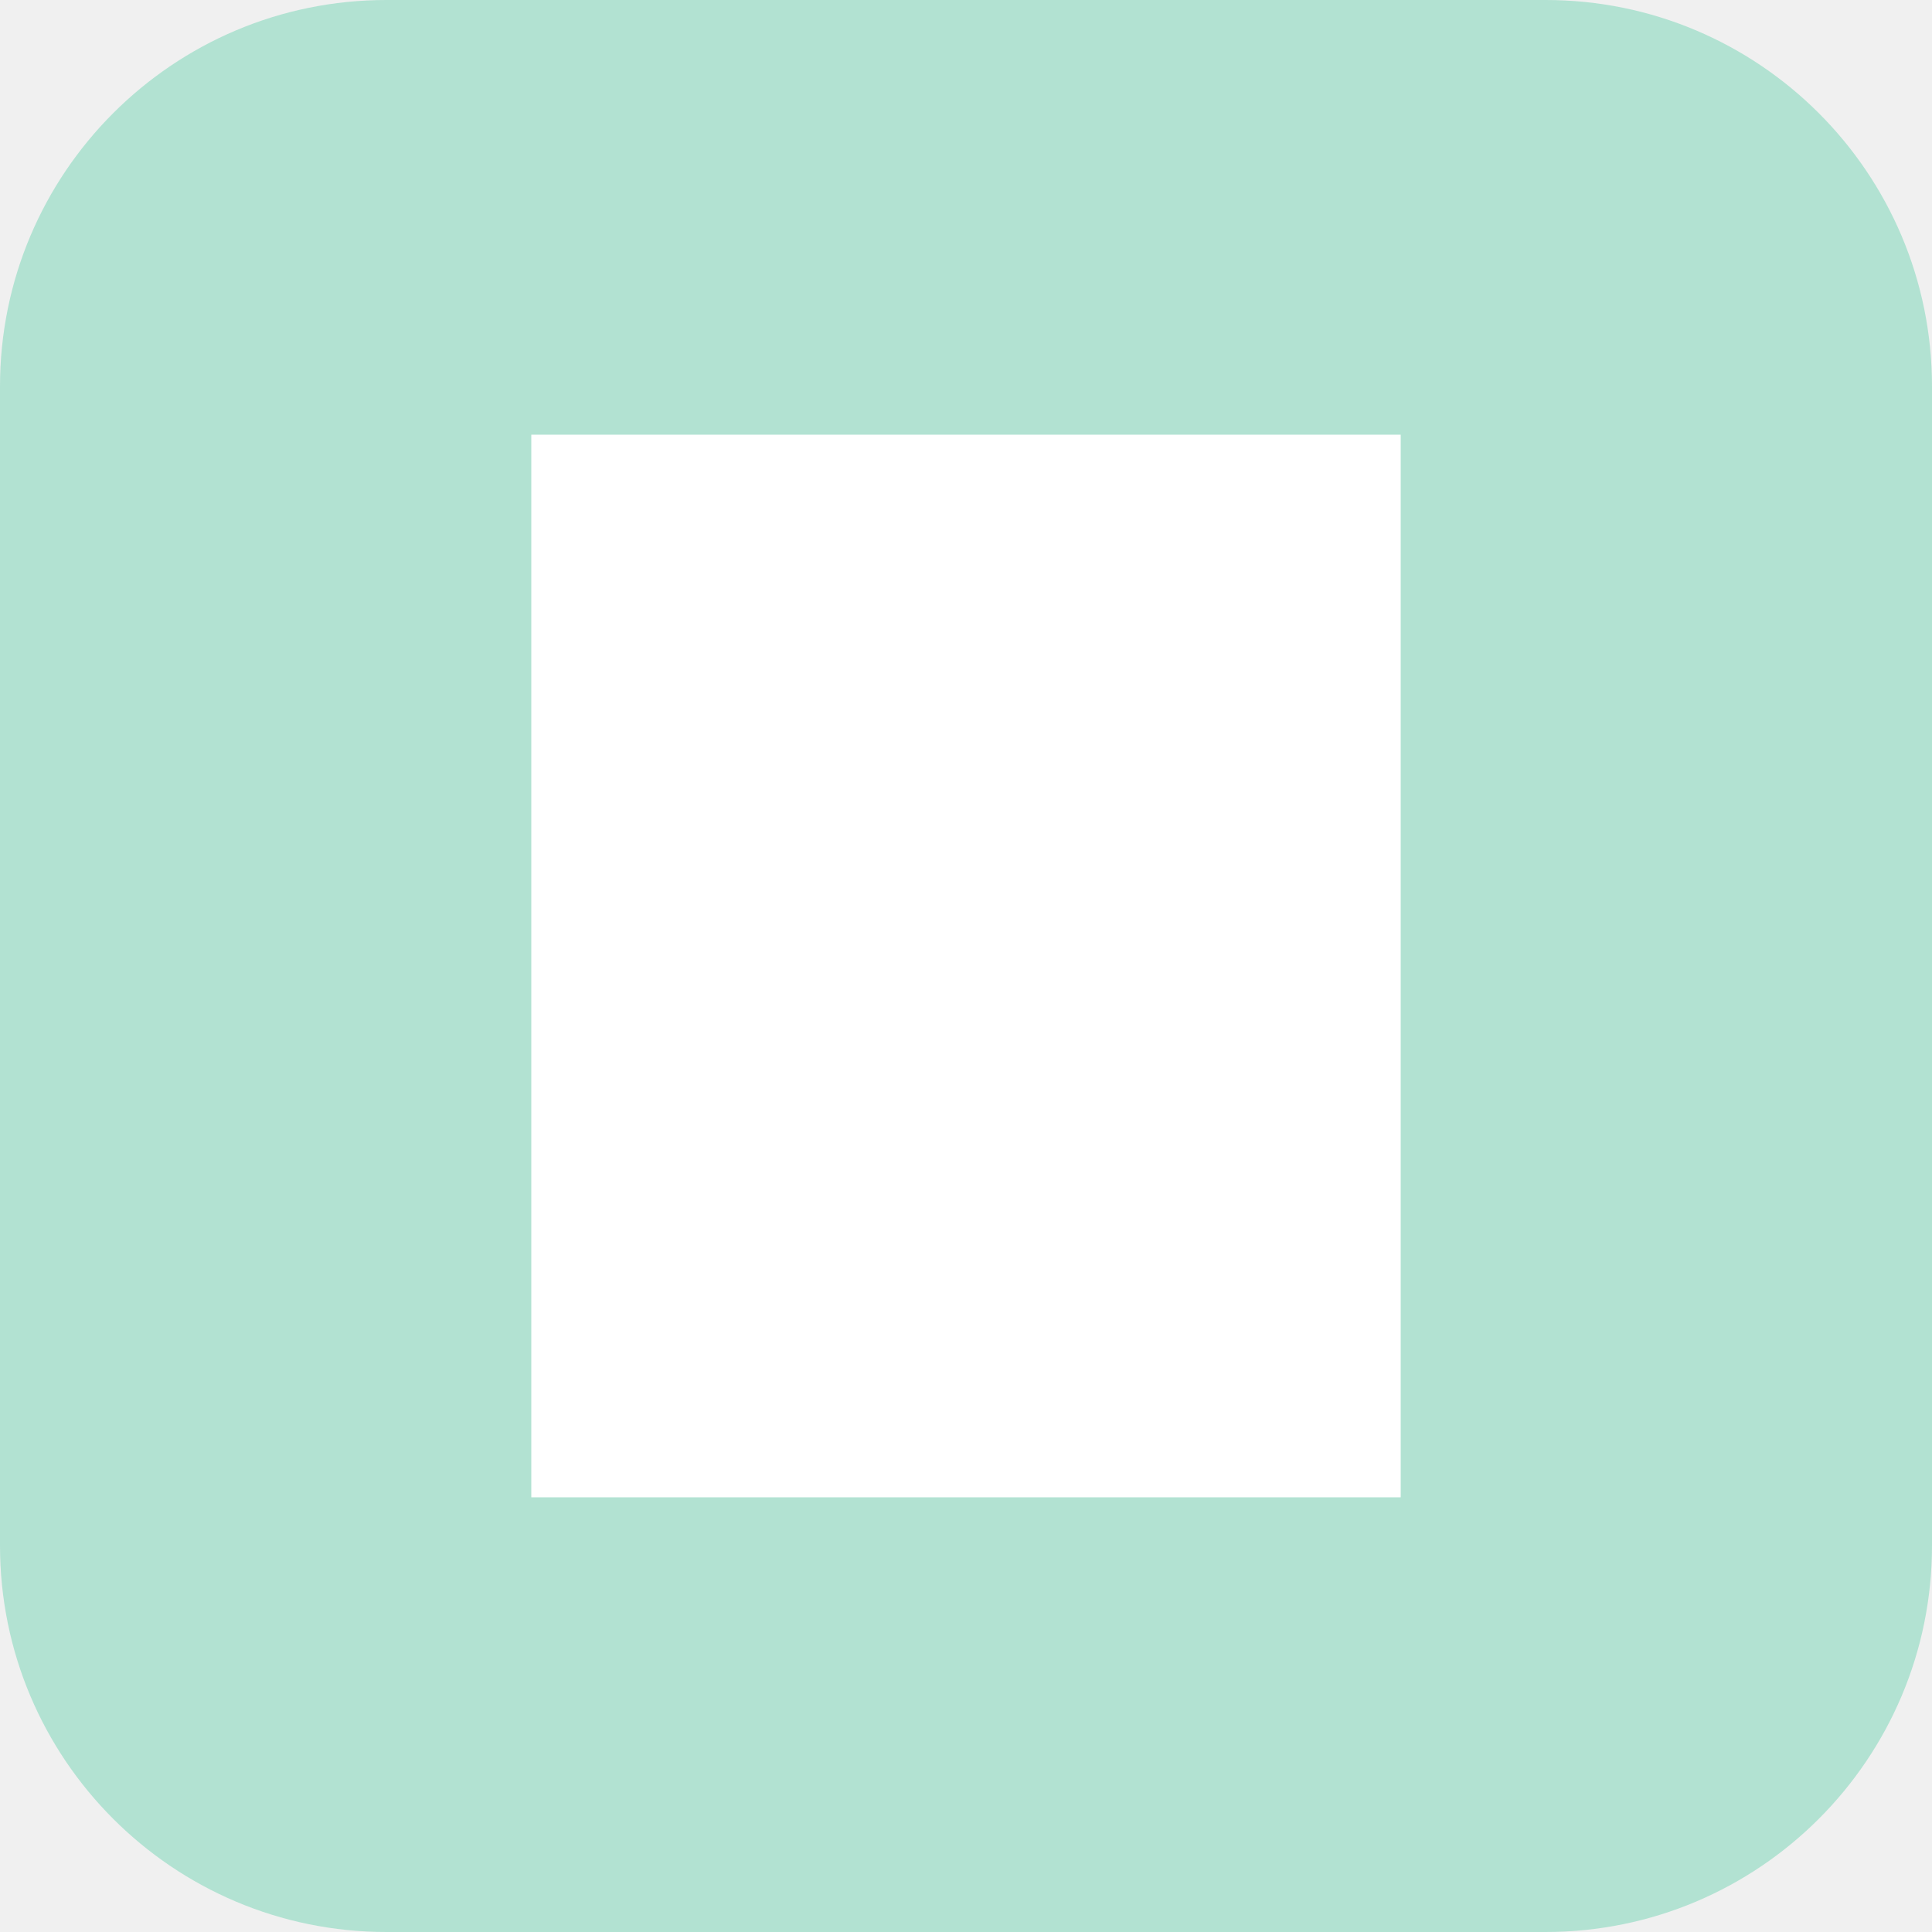
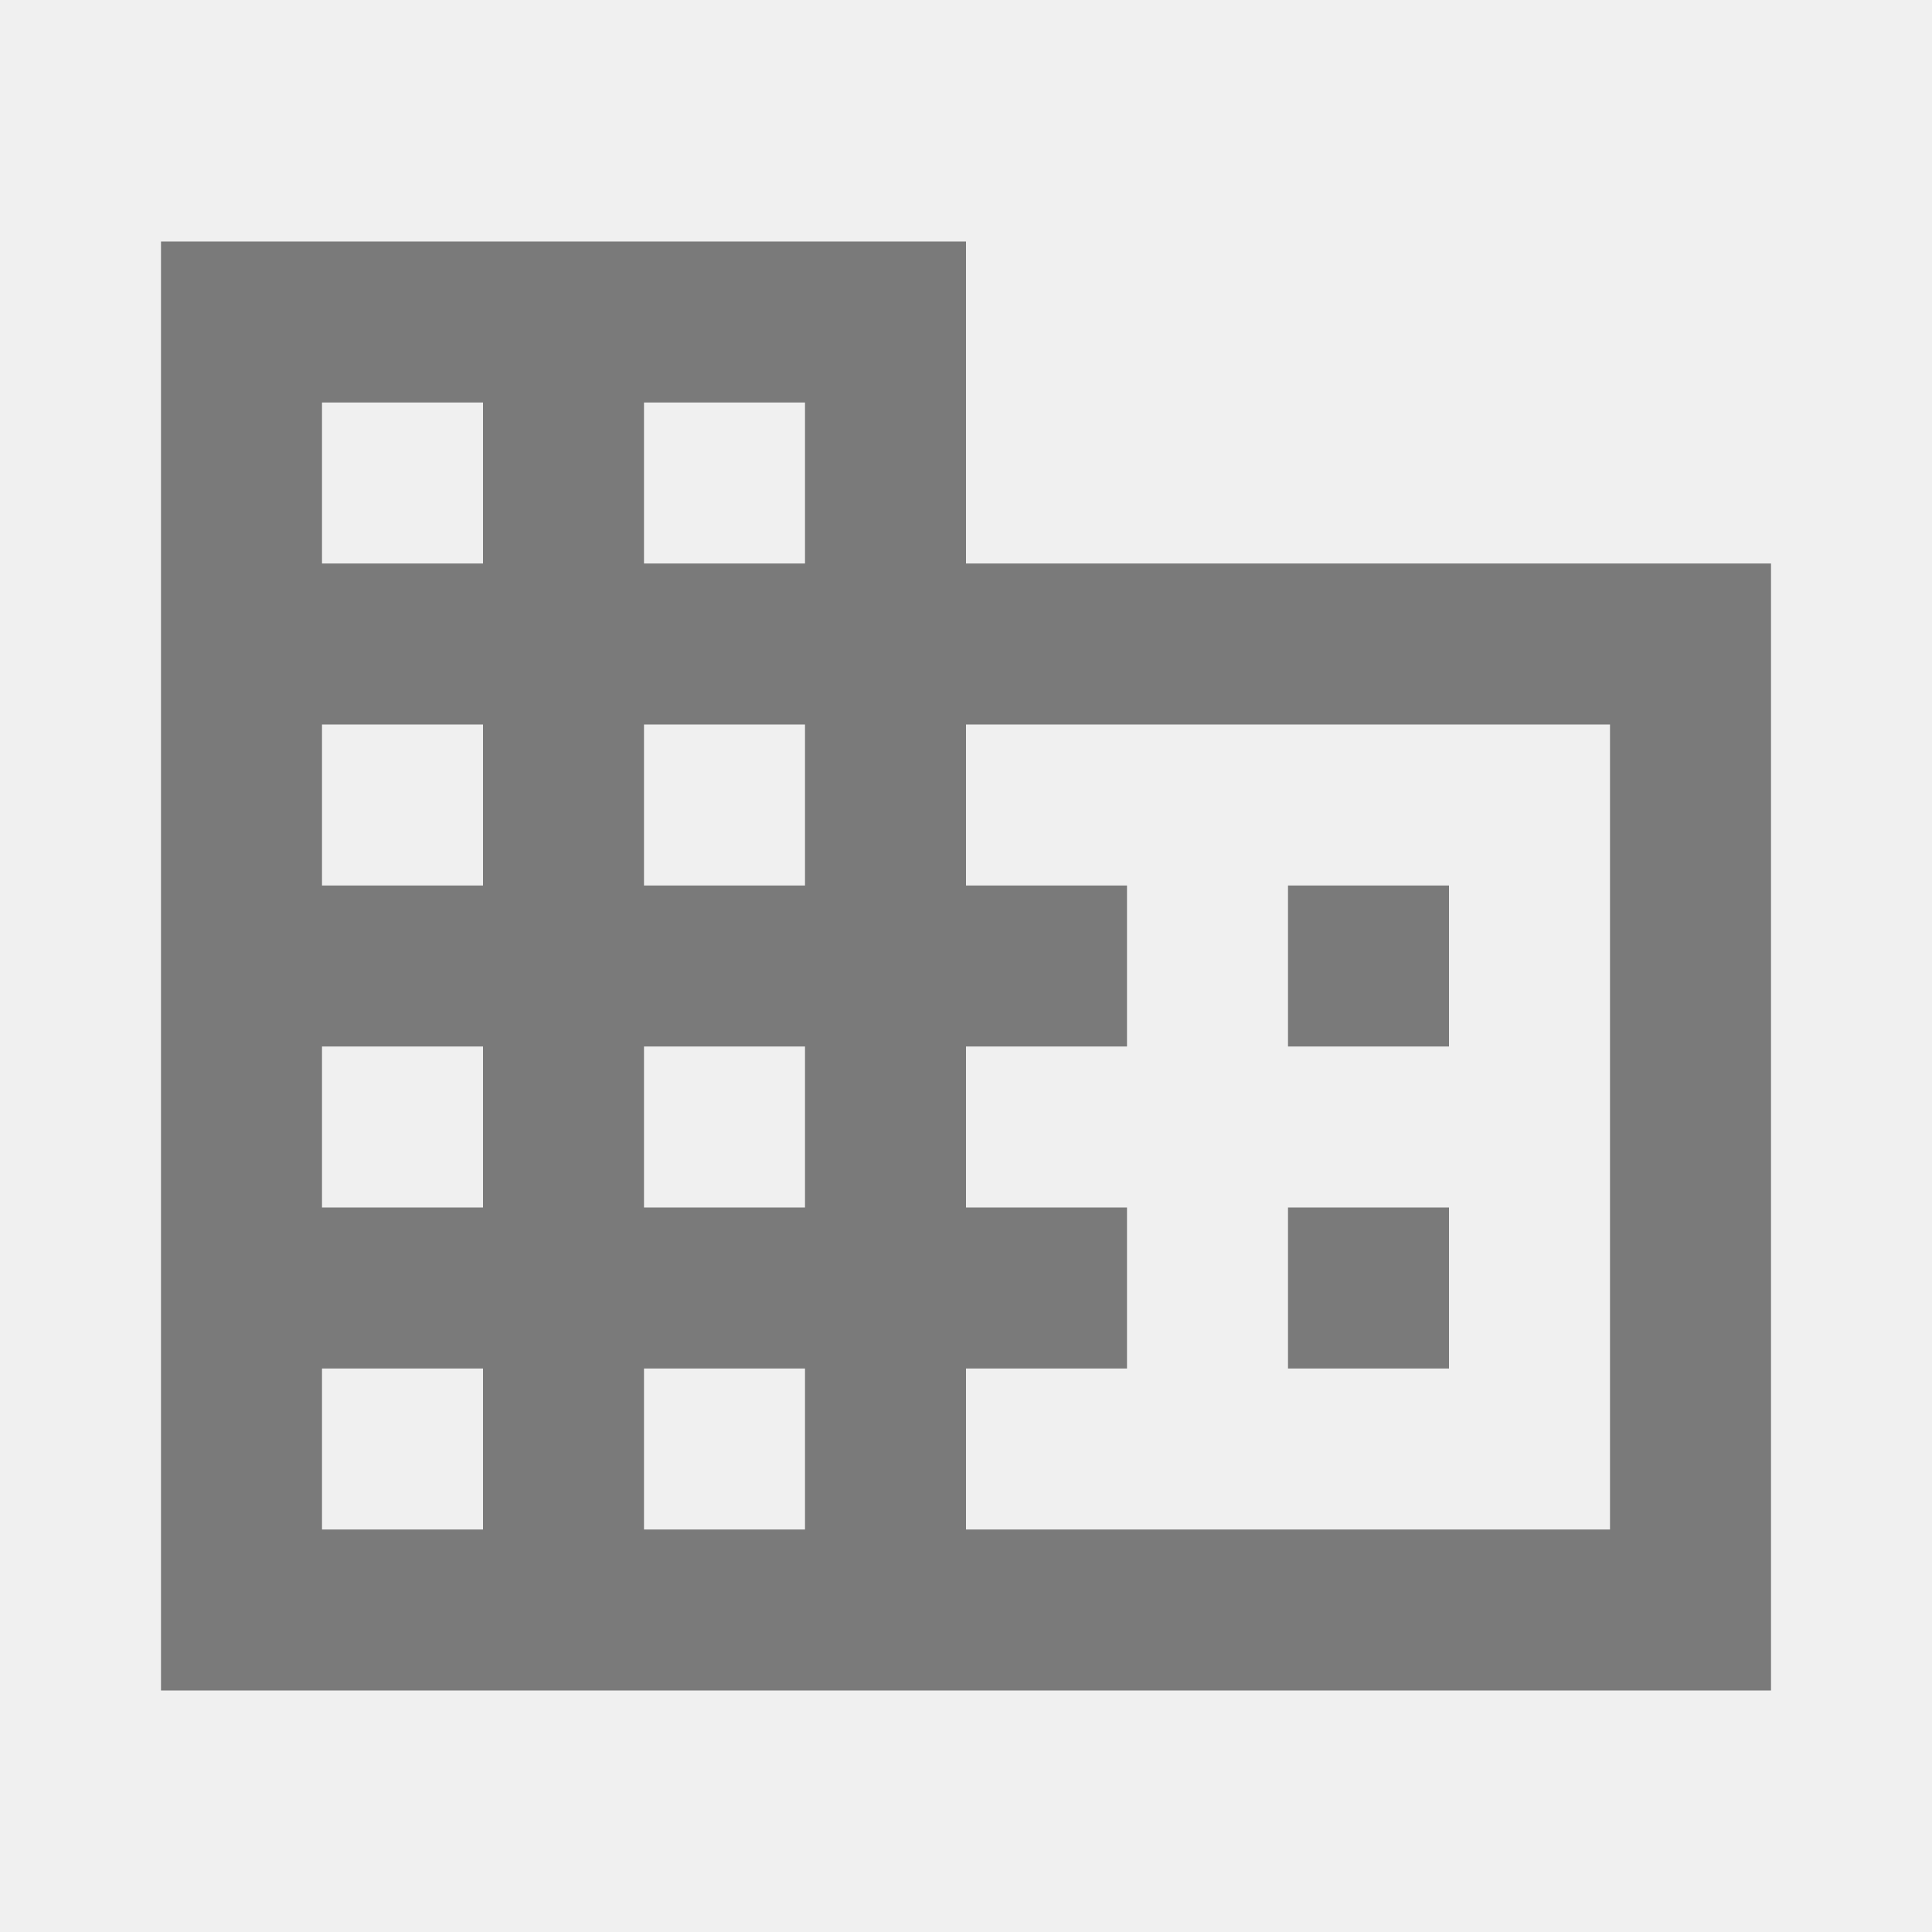
- <svg xmlns="http://www.w3.org/2000/svg" width="40" height="40" viewBox="0 0 40 40">
-   <rect width="40" height="40" rx="8" fill="#B2E2D2" />
-   <rect x="11" y="9" width="18" height="22" fill="#fff" />
+ <svg xmlns="http://www.w3.org/2000/svg" width="24" height="24" viewBox="0 0 24 24" fill="#7A7A7A">
+   <path d="M12 7V3H2v18h20V7H12zM6 19H4v-2h2v2zm0-4H4v-2h2v2zm0-4H4V9h2v2zm0-4H4V5h2v2zm4 12H8v-2h2v2zm0-4H8v-2h2v2zm0-4H8V9h2v2zm0-4H8V5h2v2zm10 12h-8v-2h2v-2h-2v-2h2v-2h-2V9h8v10zm-2-8h-2v2h2v-2zm0 4h-2v2h2v-2z" />
</svg>
